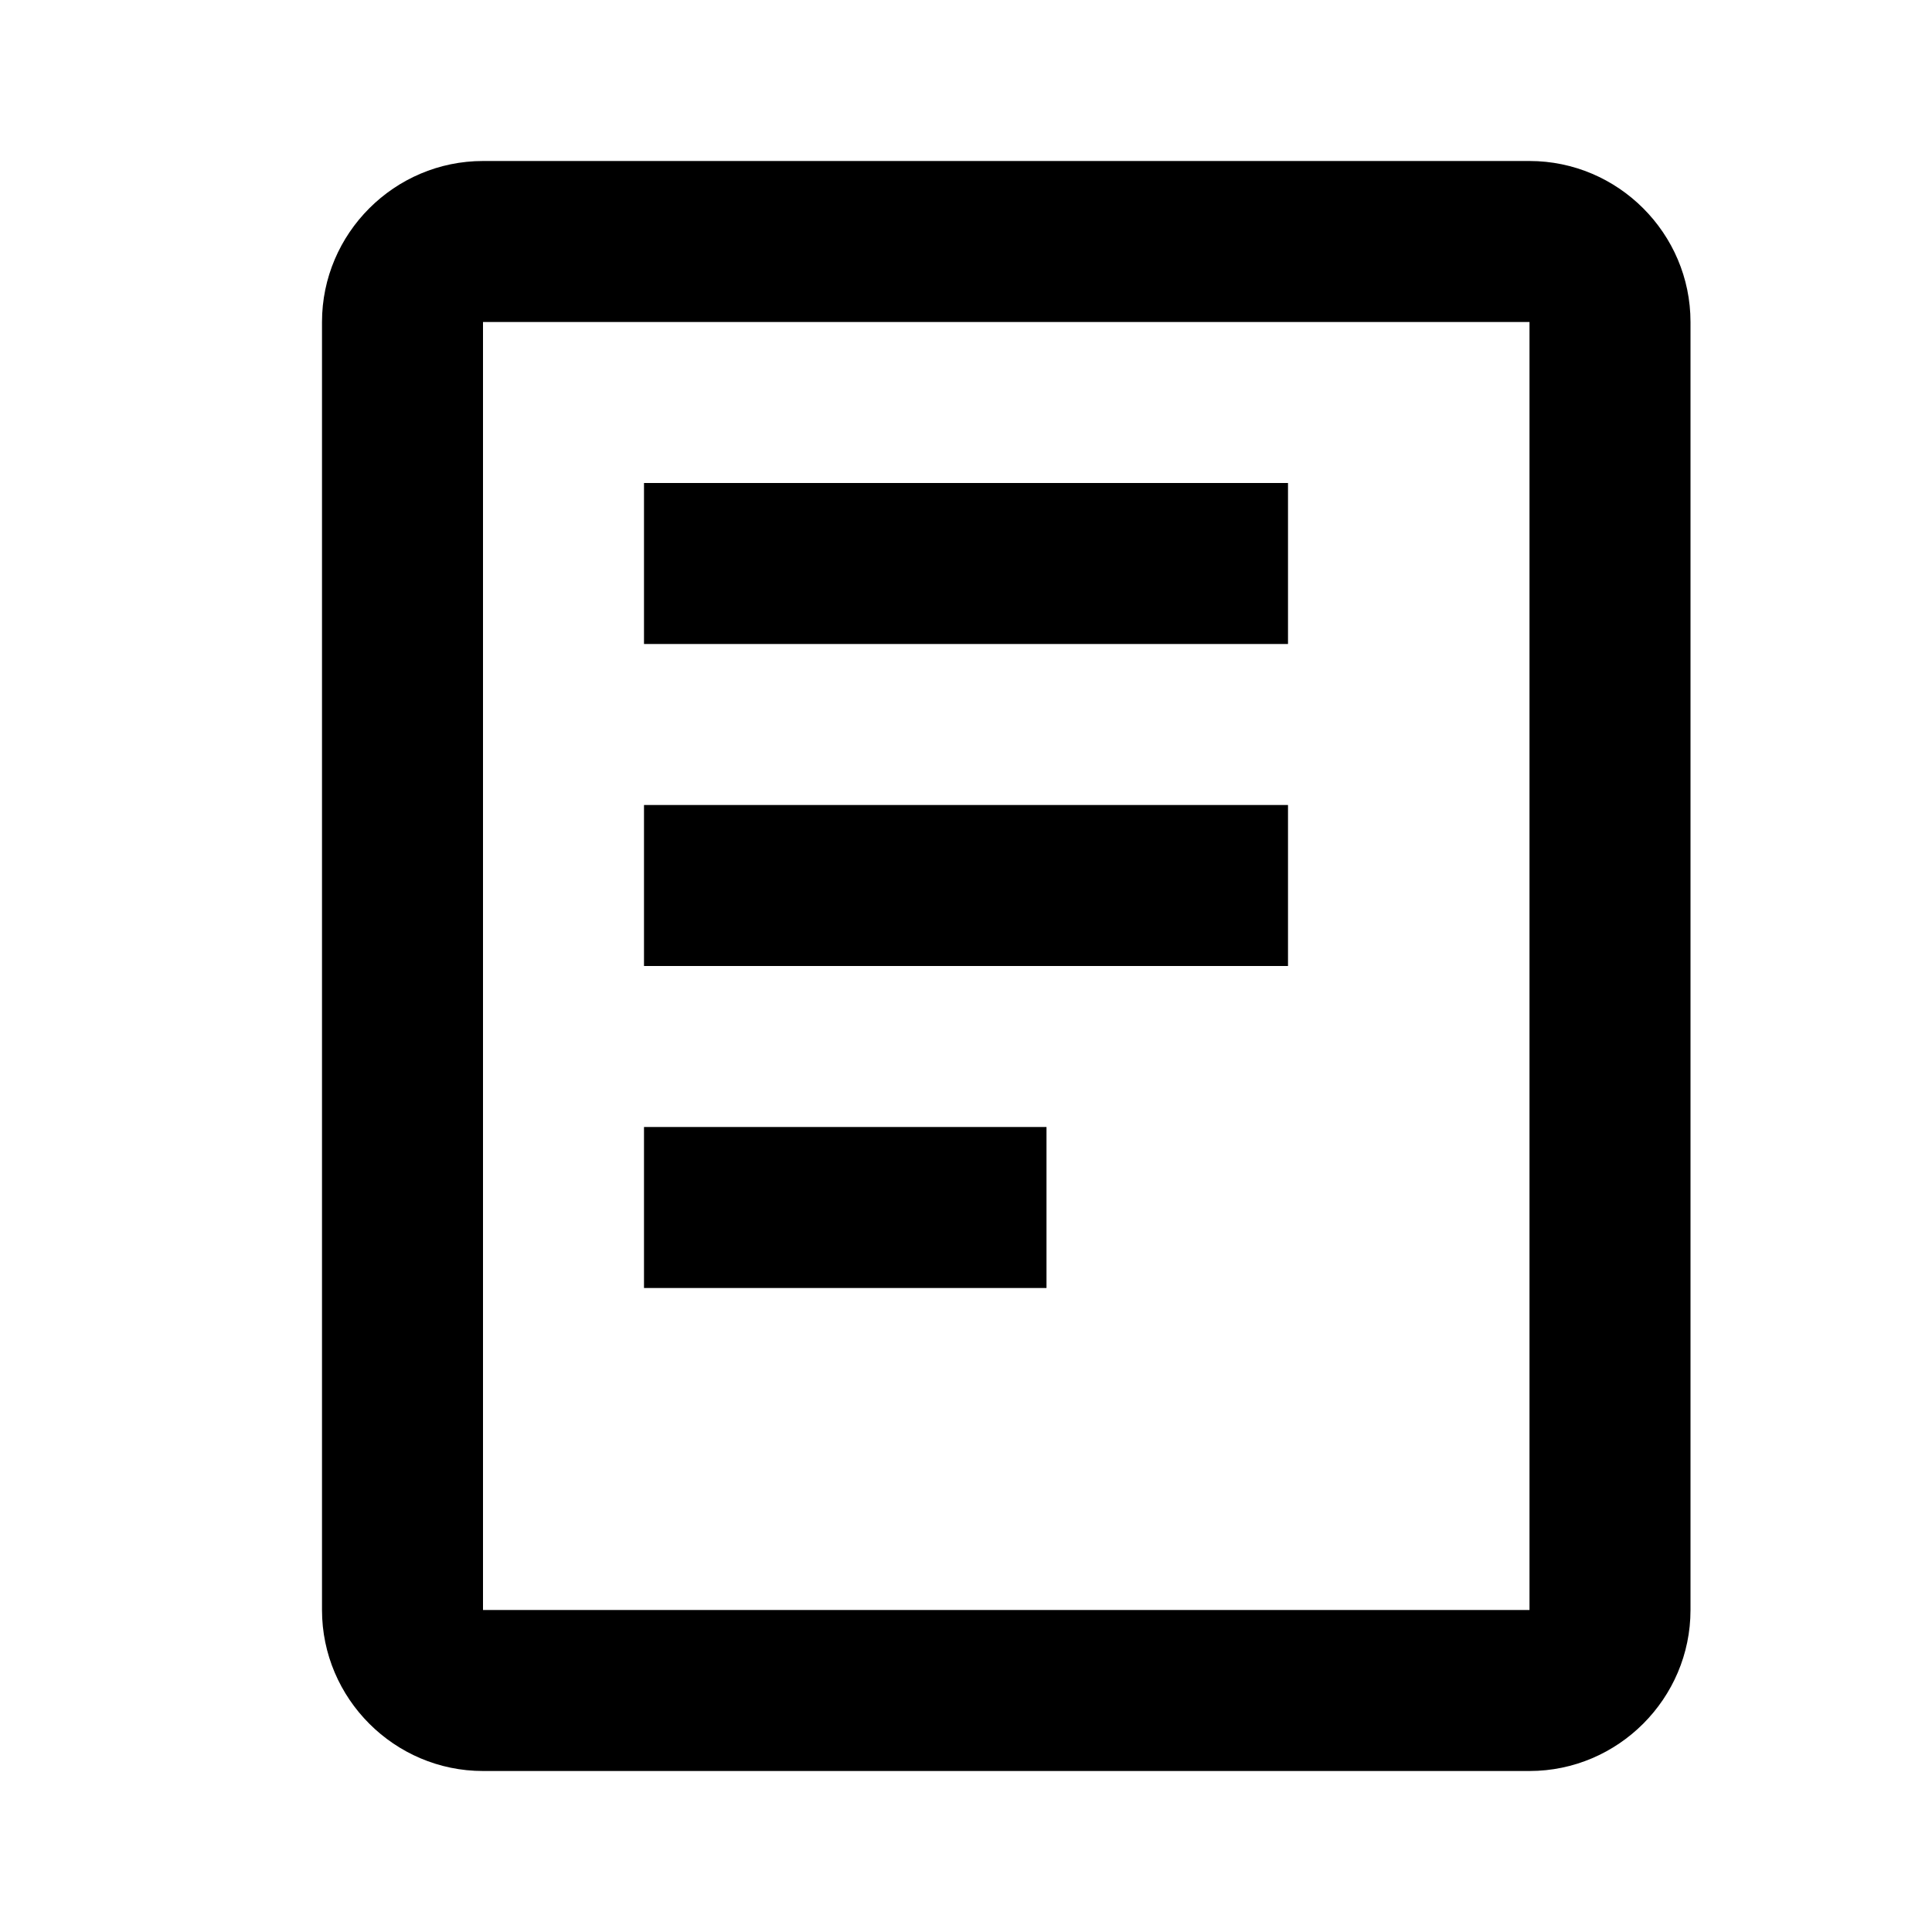
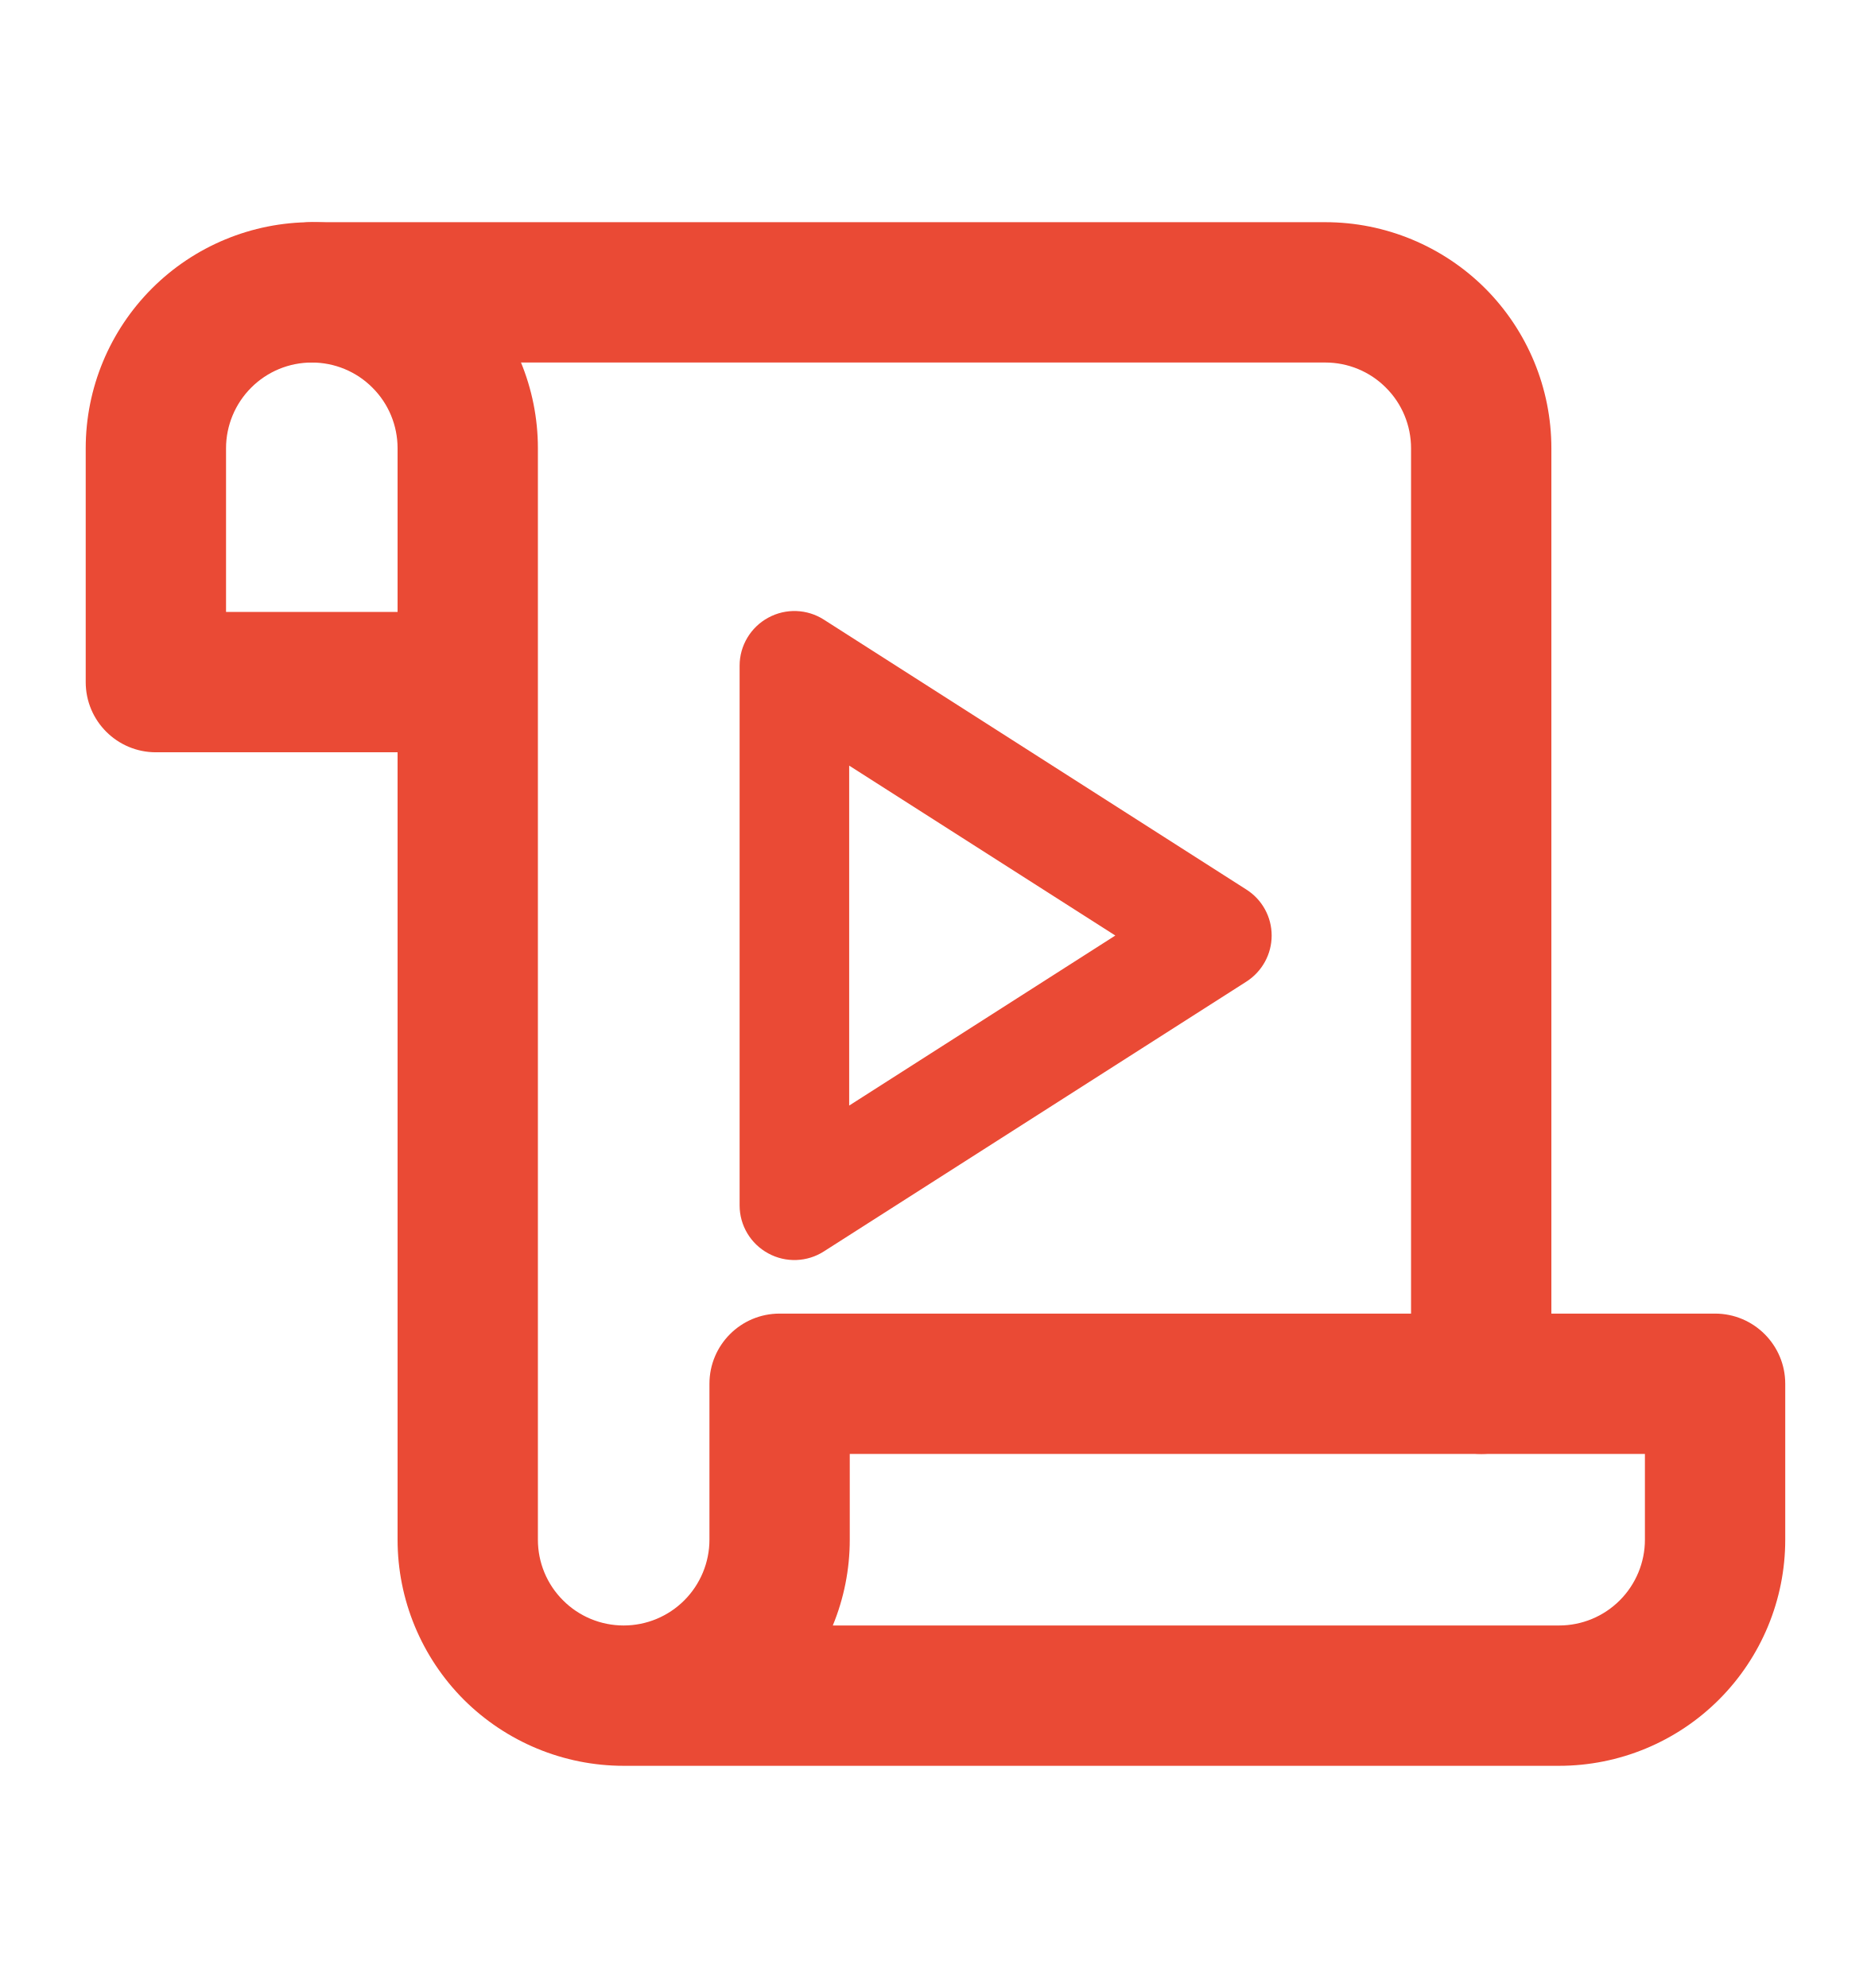
- <svg xmlns="http://www.w3.org/2000/svg" width="24" height="24" viewBox="0 0 24 24" fill="currentColor">
-   <path d="M19 2H6c-1.1 0-2 .9-2 2v16c0 1.1.9 2 2 2h13c1.1 0 2-.9 2-2V4c0-1.1-.9-2-2-2zm0 18H6V4h13v16z" />
-   <path d="M8 6h8v2H8zm0 4h8v2H8zm0 4h5v2H8z" />
+ <svg xmlns="http://www.w3.org/2000/svg" width="16" height="17" viewBox="0 0 16 17" fill="none">
+   <path fill-rule="evenodd" clip-rule="evenodd" d="M1.3 2.466C1.662 2.104 2.154 1.9 2.667 1.9C3.179 1.9 3.671 2.104 4.034 2.466C4.396 2.829 4.6 3.32 4.6 3.833V13.167C4.6 13.361 4.677 13.548 4.815 13.685C4.952 13.823 5.139 13.9 5.333 13.9C5.528 13.9 5.714 13.823 5.852 13.685C5.989 13.548 6.067 13.361 6.067 13.167V11.833C6.067 11.502 6.335 11.233 6.667 11.233H14.667C14.998 11.233 15.267 11.502 15.267 11.833V13.167C15.267 13.679 15.063 14.171 14.7 14.534C14.338 14.896 13.846 15.1 13.333 15.1H5.333C4.821 15.1 4.329 14.896 3.966 14.534C3.604 14.171 3.4 13.679 3.4 13.167V6.433H1.333C1.002 6.433 0.733 6.165 0.733 5.833V3.833C0.733 3.32 0.937 2.829 1.3 2.466ZM3.4 5.233V3.833C3.4 3.639 3.323 3.452 3.185 3.315C3.048 3.177 2.861 3.1 2.667 3.1C2.472 3.1 2.286 3.177 2.148 3.315C2.011 3.452 1.933 3.639 1.933 3.833V5.233H3.4ZM7.122 13.9H13.333C13.528 13.9 13.714 13.823 13.852 13.685C13.989 13.548 14.067 13.361 14.067 13.167V12.433H7.267V13.167C7.267 13.421 7.217 13.669 7.122 13.9Z" fill="#EA4A35" />
+   <path fill-rule="evenodd" clip-rule="evenodd" d="M2.067 2.5C2.067 2.169 2.336 1.9 2.667 1.9H11.334C11.846 1.9 12.338 2.104 12.701 2.466C13.063 2.829 13.267 3.32 13.267 3.833V11.833C13.267 12.165 12.998 12.433 12.667 12.433C12.336 12.433 12.067 12.165 12.067 11.833V3.833C12.067 3.639 11.99 3.452 11.852 3.315C11.715 3.177 11.528 3.1 11.334 3.1H2.667C2.336 3.1 2.067 2.831 2.067 2.5Z" fill="#EA4A35" />
+   <path fill-rule="evenodd" clip-rule="evenodd" d="M6.701 5.524C6.763 5.49 6.839 5.492 6.898 5.531L10.511 7.838C10.567 7.874 10.6 7.935 10.6 8C10.6 8.065 10.567 8.126 10.511 8.162L6.898 10.47C6.839 10.508 6.763 10.51 6.701 10.476C6.639 10.443 6.6 10.378 6.6 10.308V5.692C6.6 5.622 6.639 5.557 6.701 5.524ZM6.987 6.045V9.955L10.049 8L6.987 6.045Z" fill="#EA4A35" />
+   <path fill-rule="evenodd" clip-rule="evenodd" d="M6.57 5.282C6.72 5.2 6.903 5.207 7.046 5.299L10.659 7.607C10.793 7.692 10.875 7.84 10.875 8C10.875 8.16 10.793 8.308 10.659 8.394L7.046 10.701C6.903 10.793 6.72 10.8 6.57 10.718C6.42 10.637 6.325 10.48 6.325 10.308V5.692C6.325 5.521 6.42 5.363 6.57 5.282ZM7.262 6.547V9.454L9.538 8L7.262 6.547Z" fill="#EA4A35" />
</svg>
